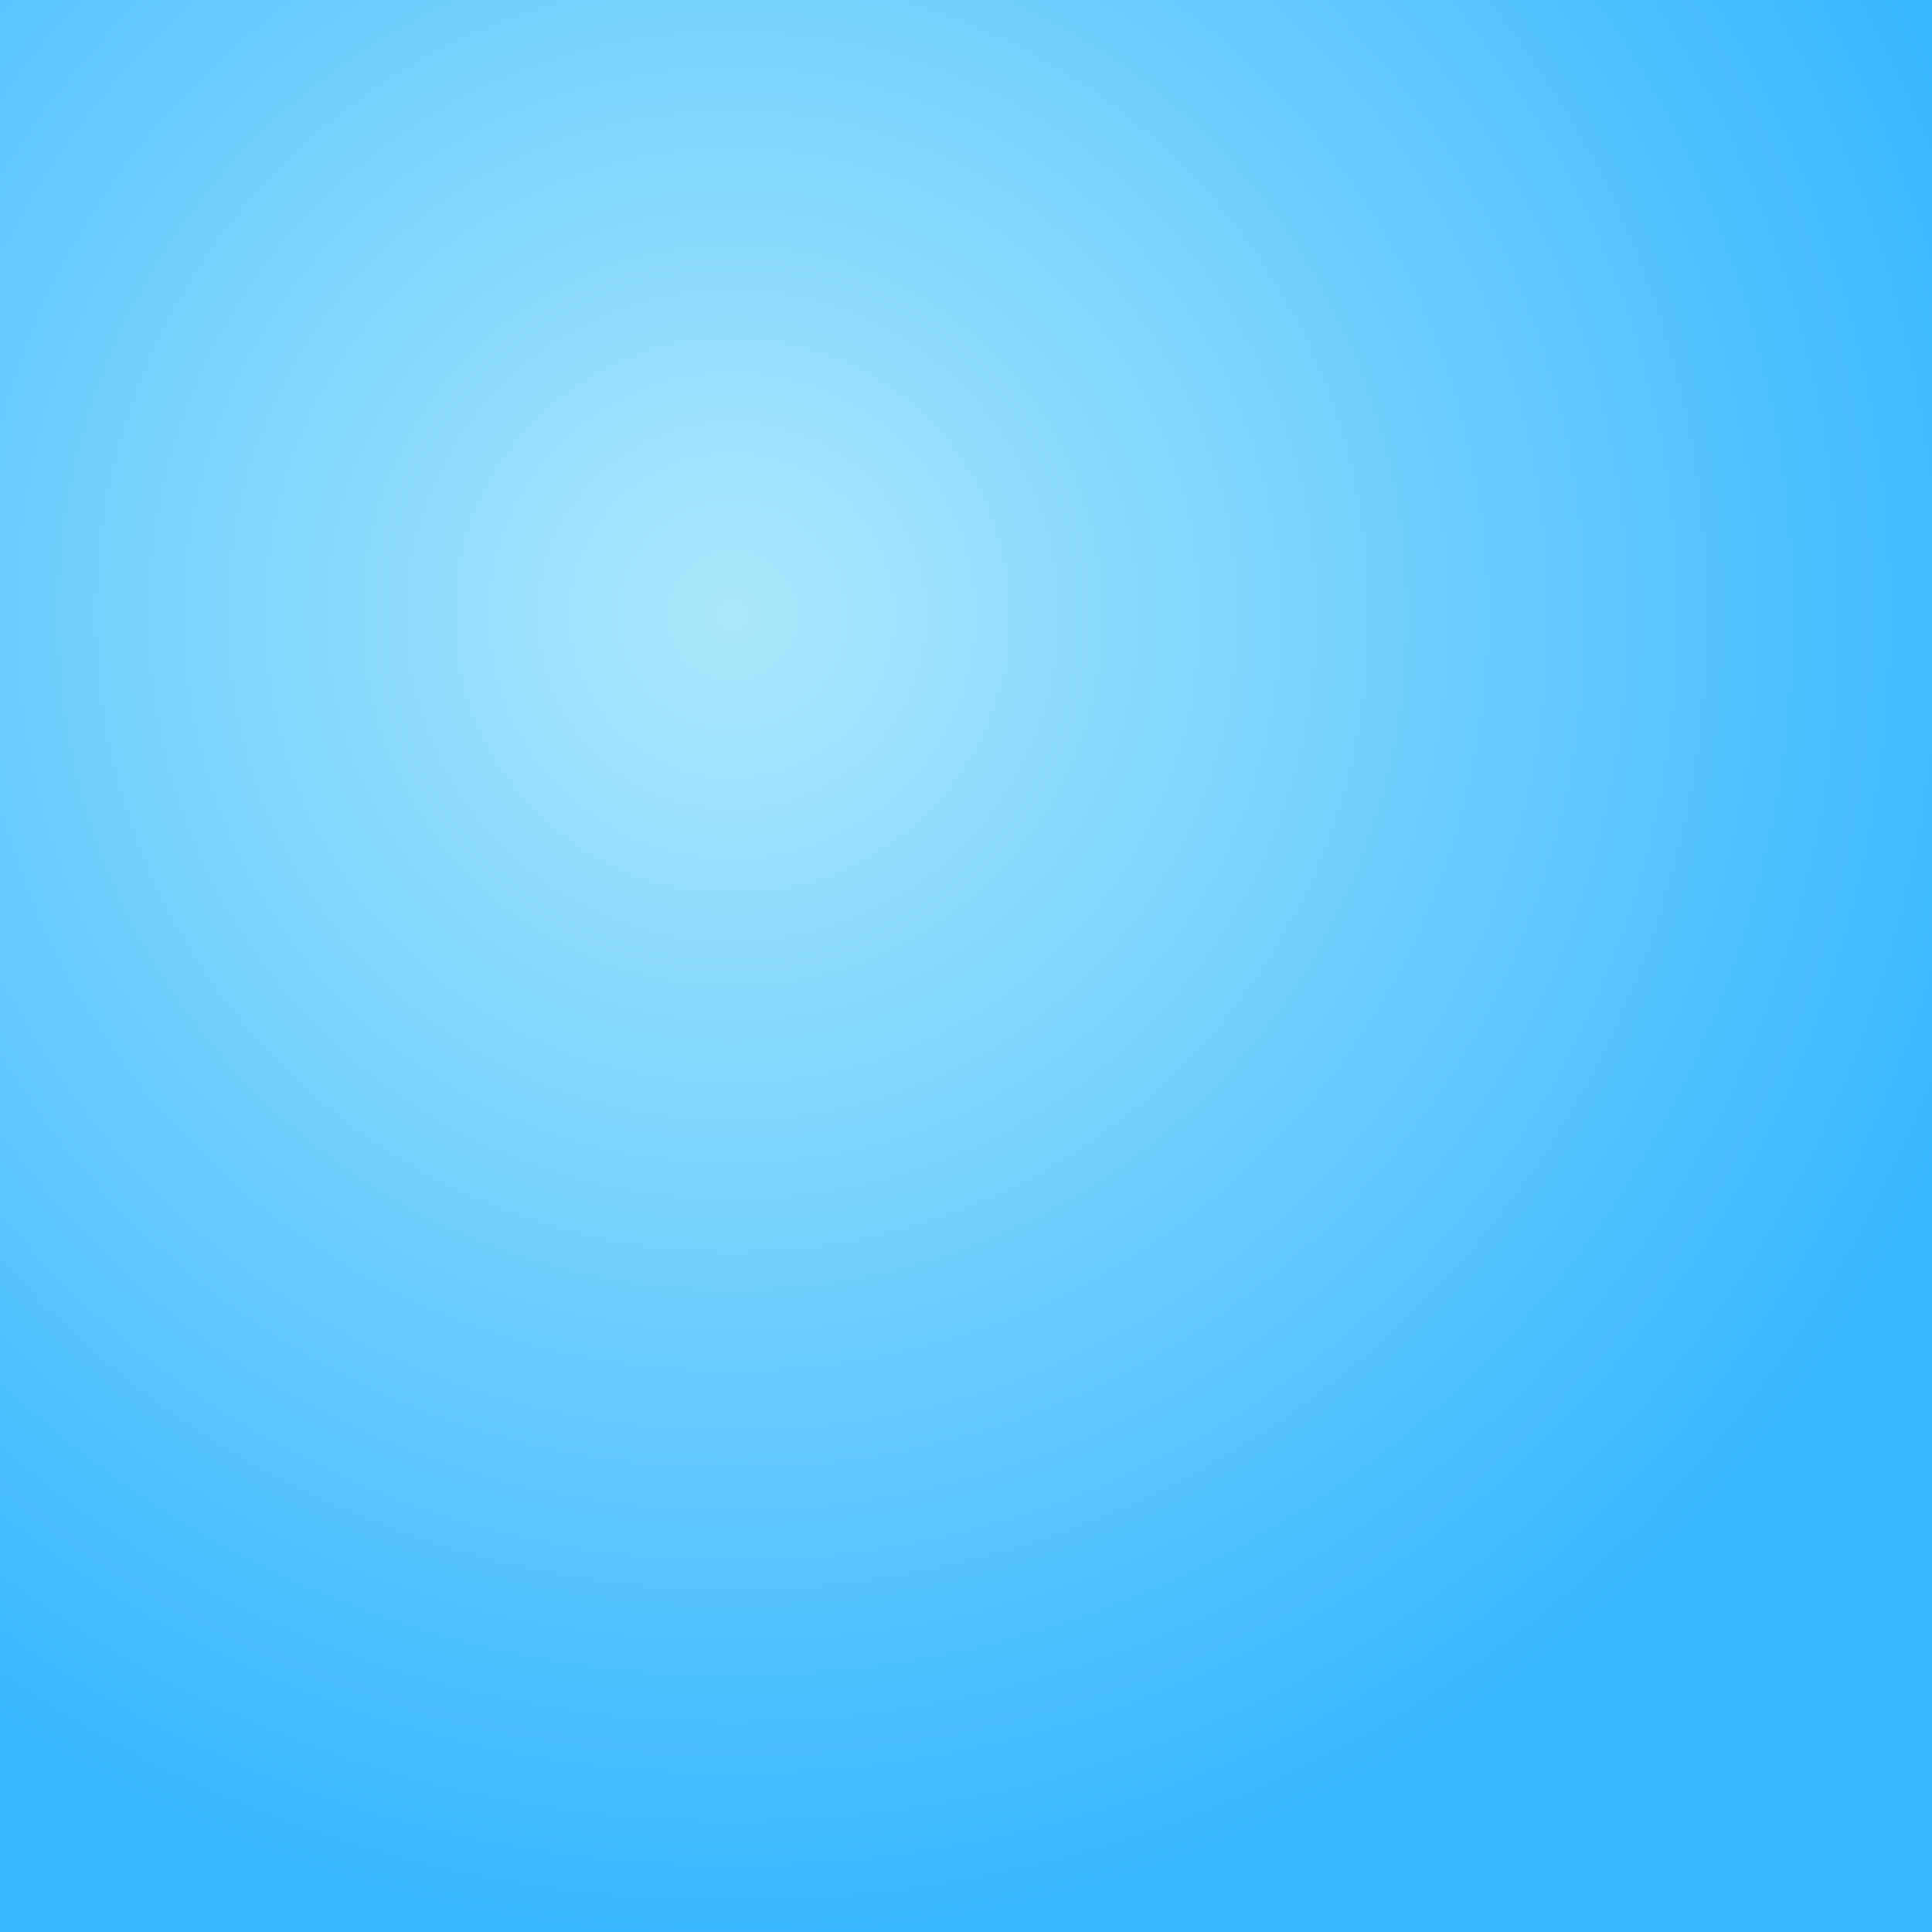
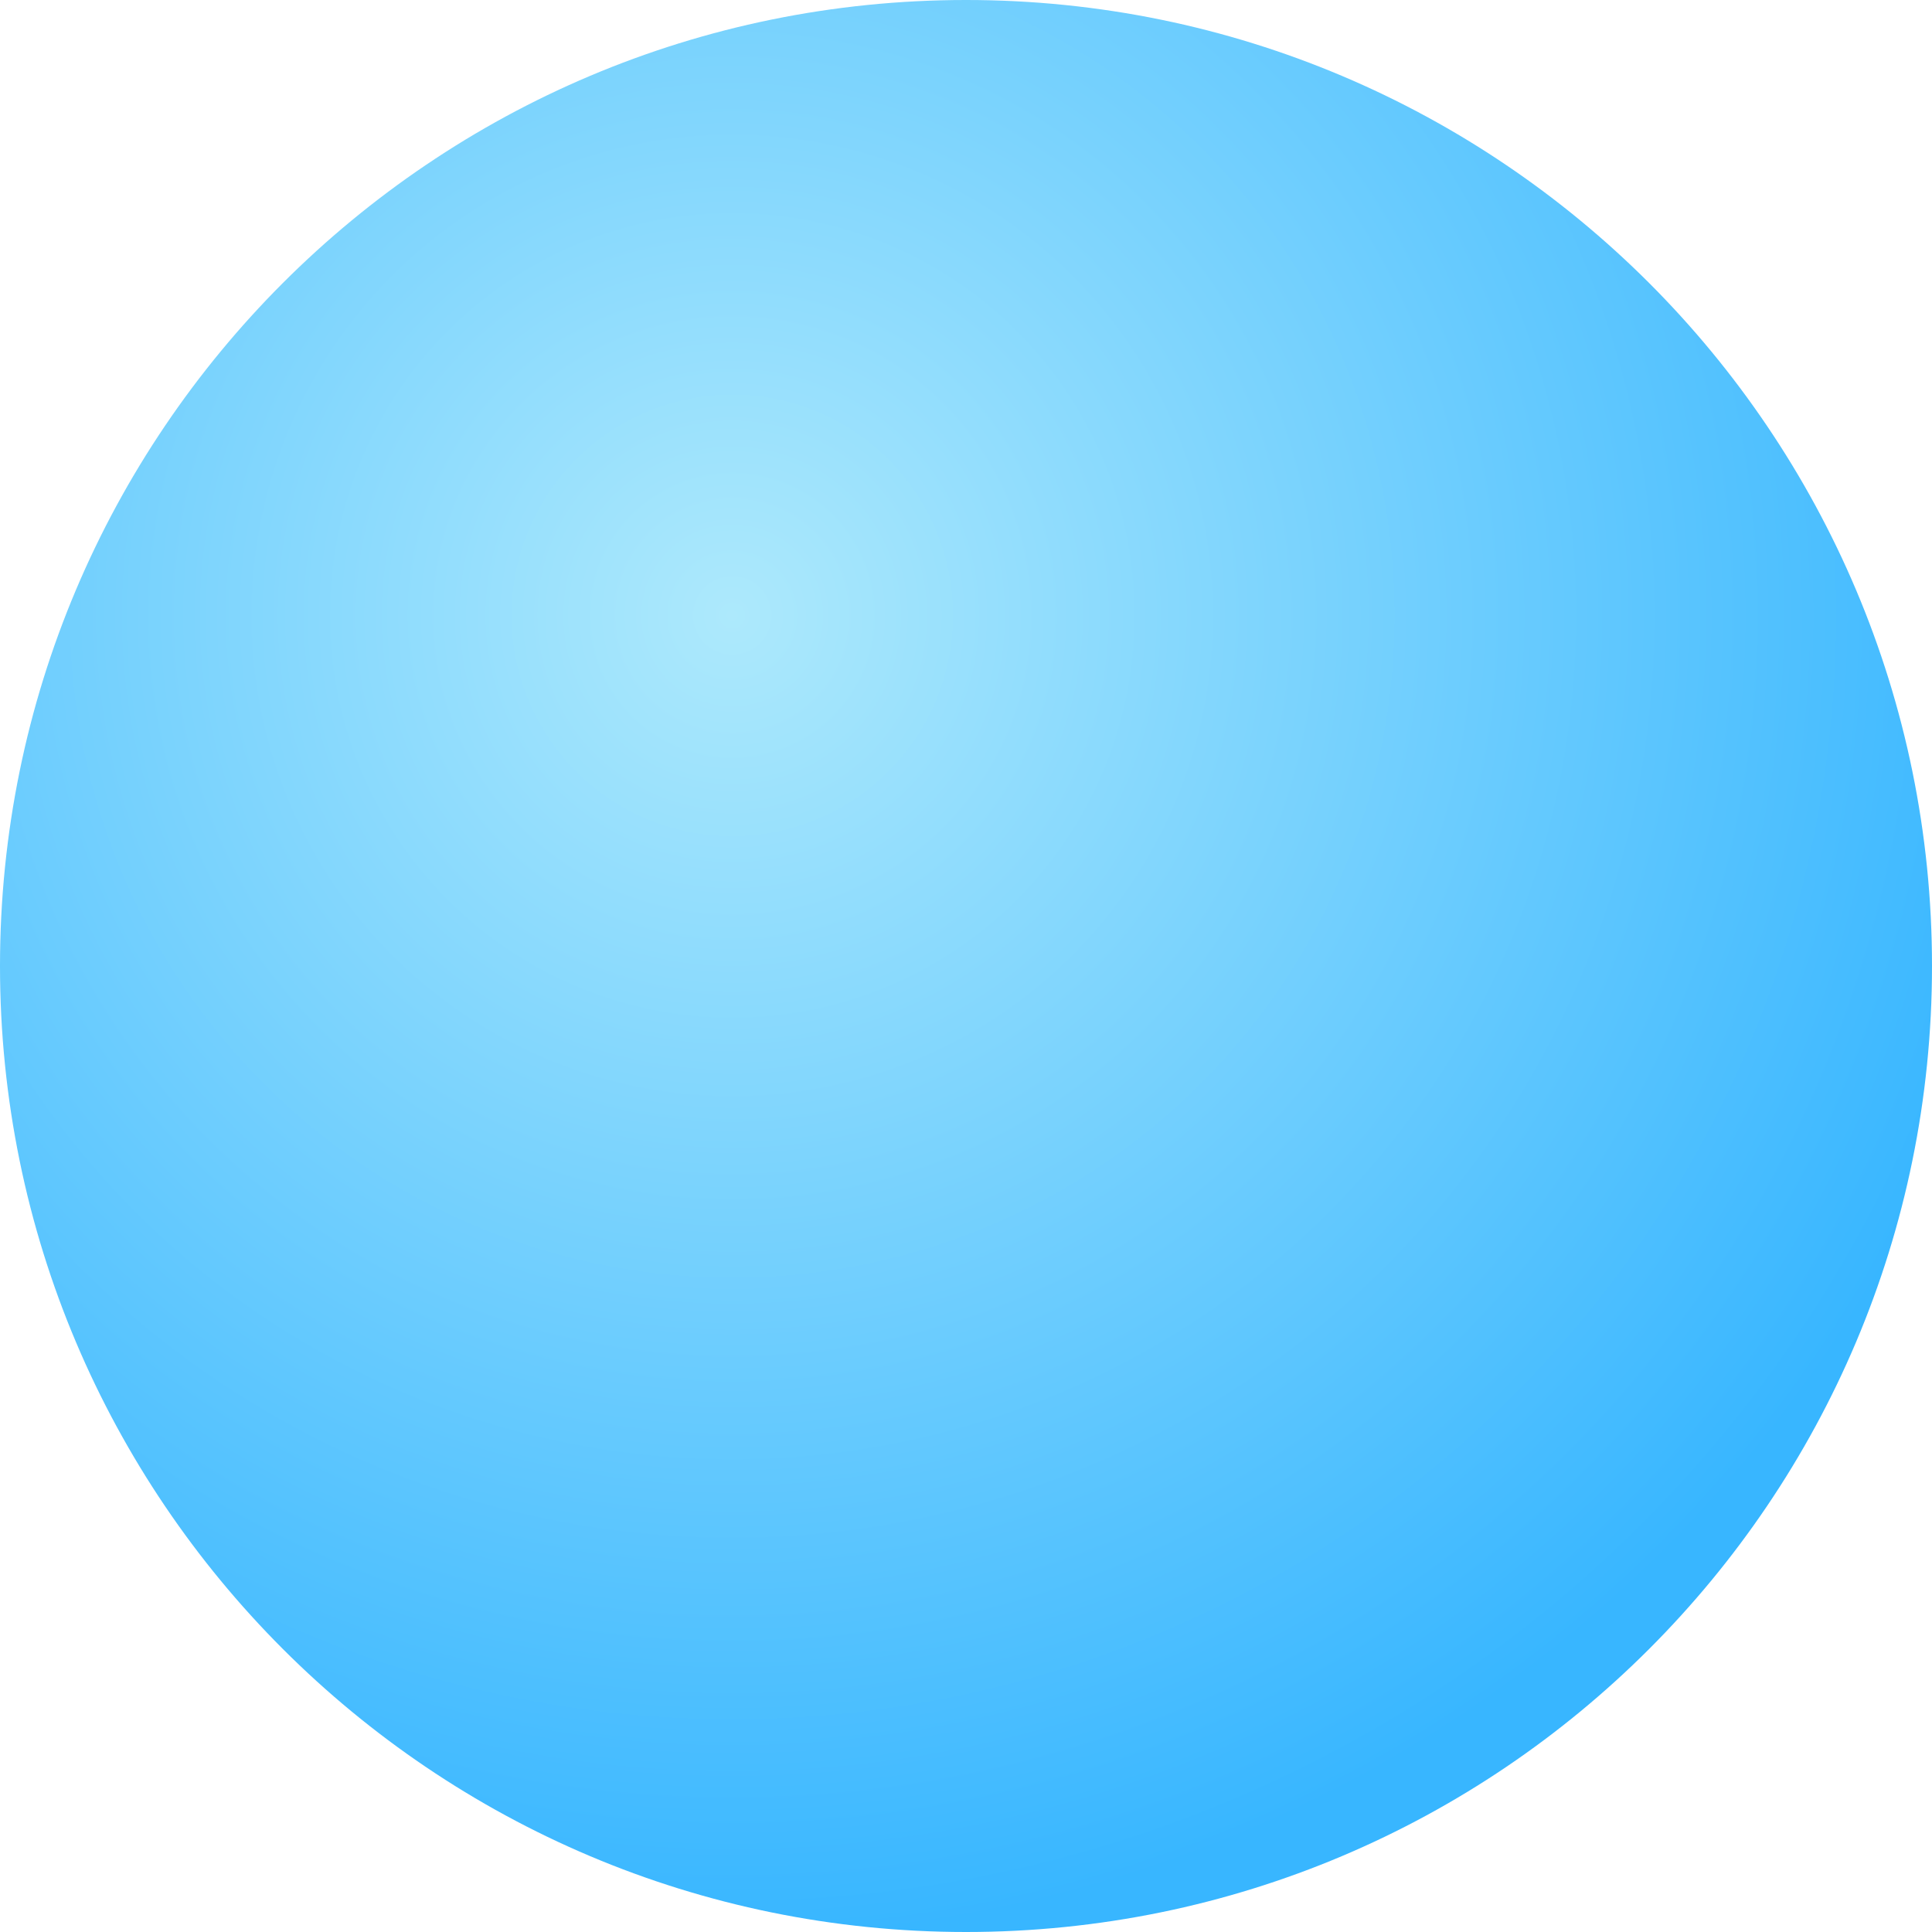
<svg xmlns="http://www.w3.org/2000/svg" viewBox="0 0 512 512">
  <defs>
    <radialGradient id="grad" cx="38%" cy="32%" r="68%">
      <stop offset="0%" stop-color="#ADE9FC" />
      <stop offset="100%" stop-color="#38B6FF" />
    </radialGradient>
  </defs>
-   <rect width="512" height="512" fill="url(#grad)" />
+   <circle cx="256" cy="256" r="256" fill="url(#grad)" />
</svg>
